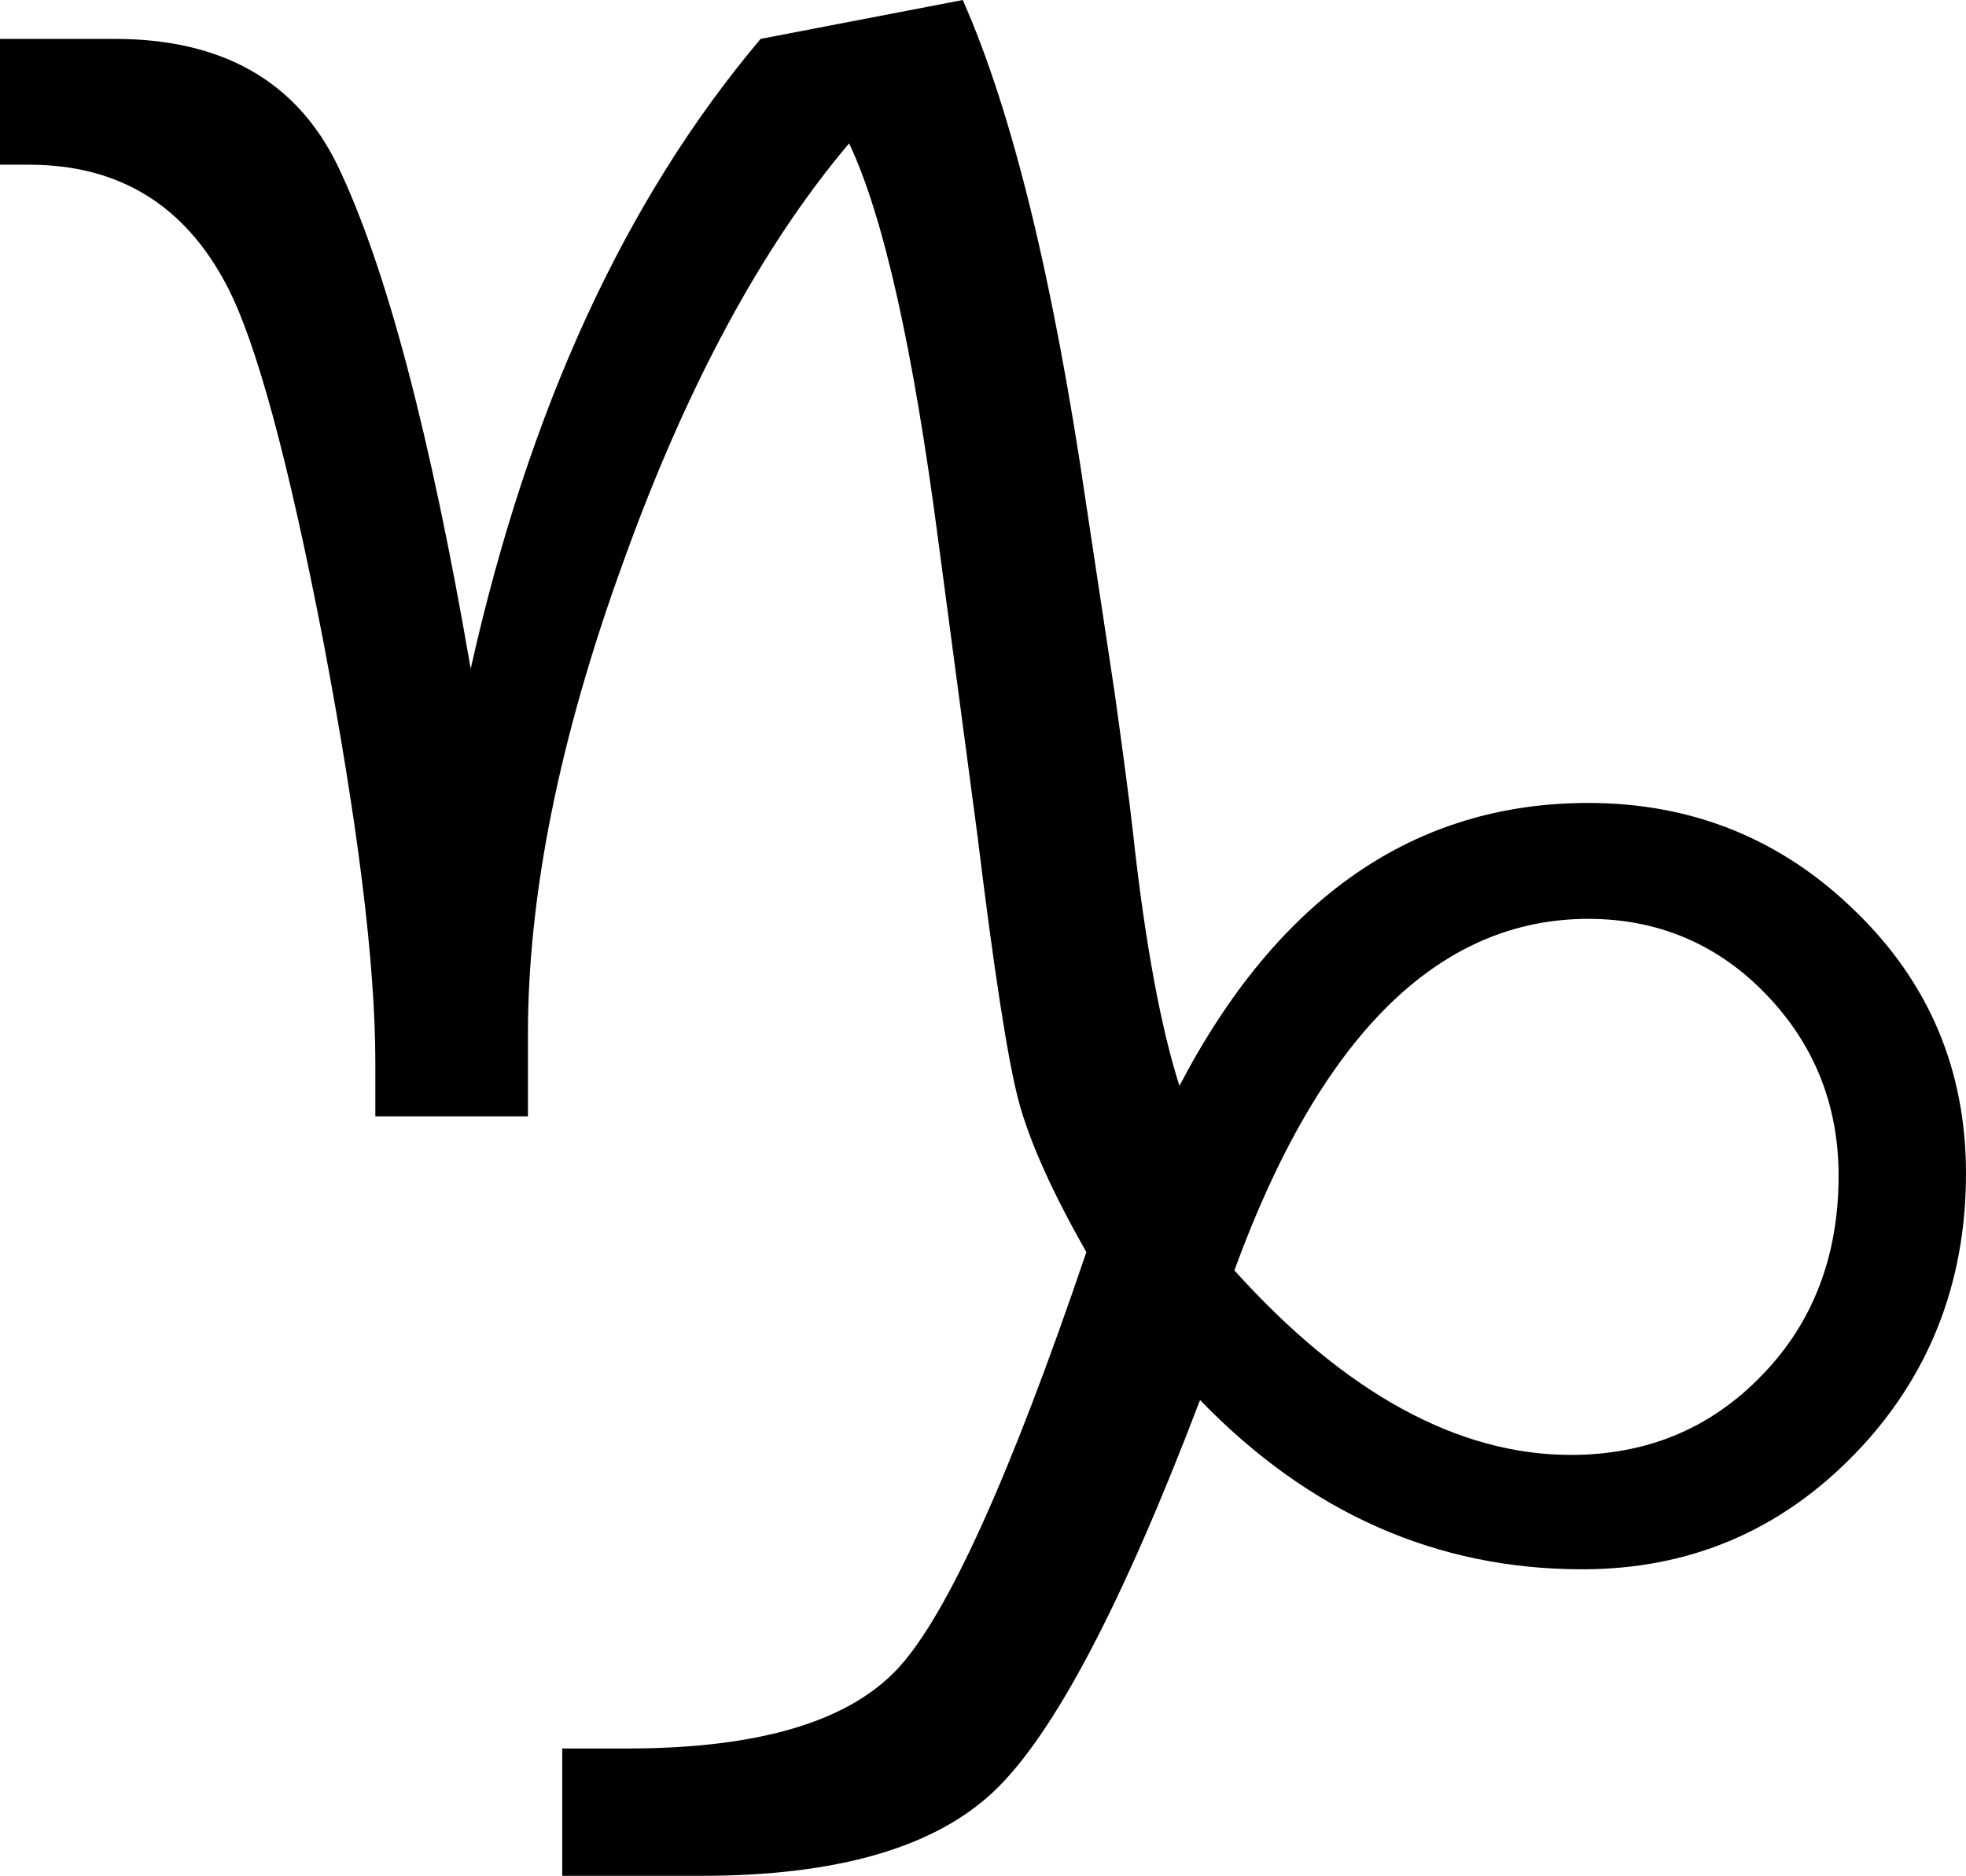
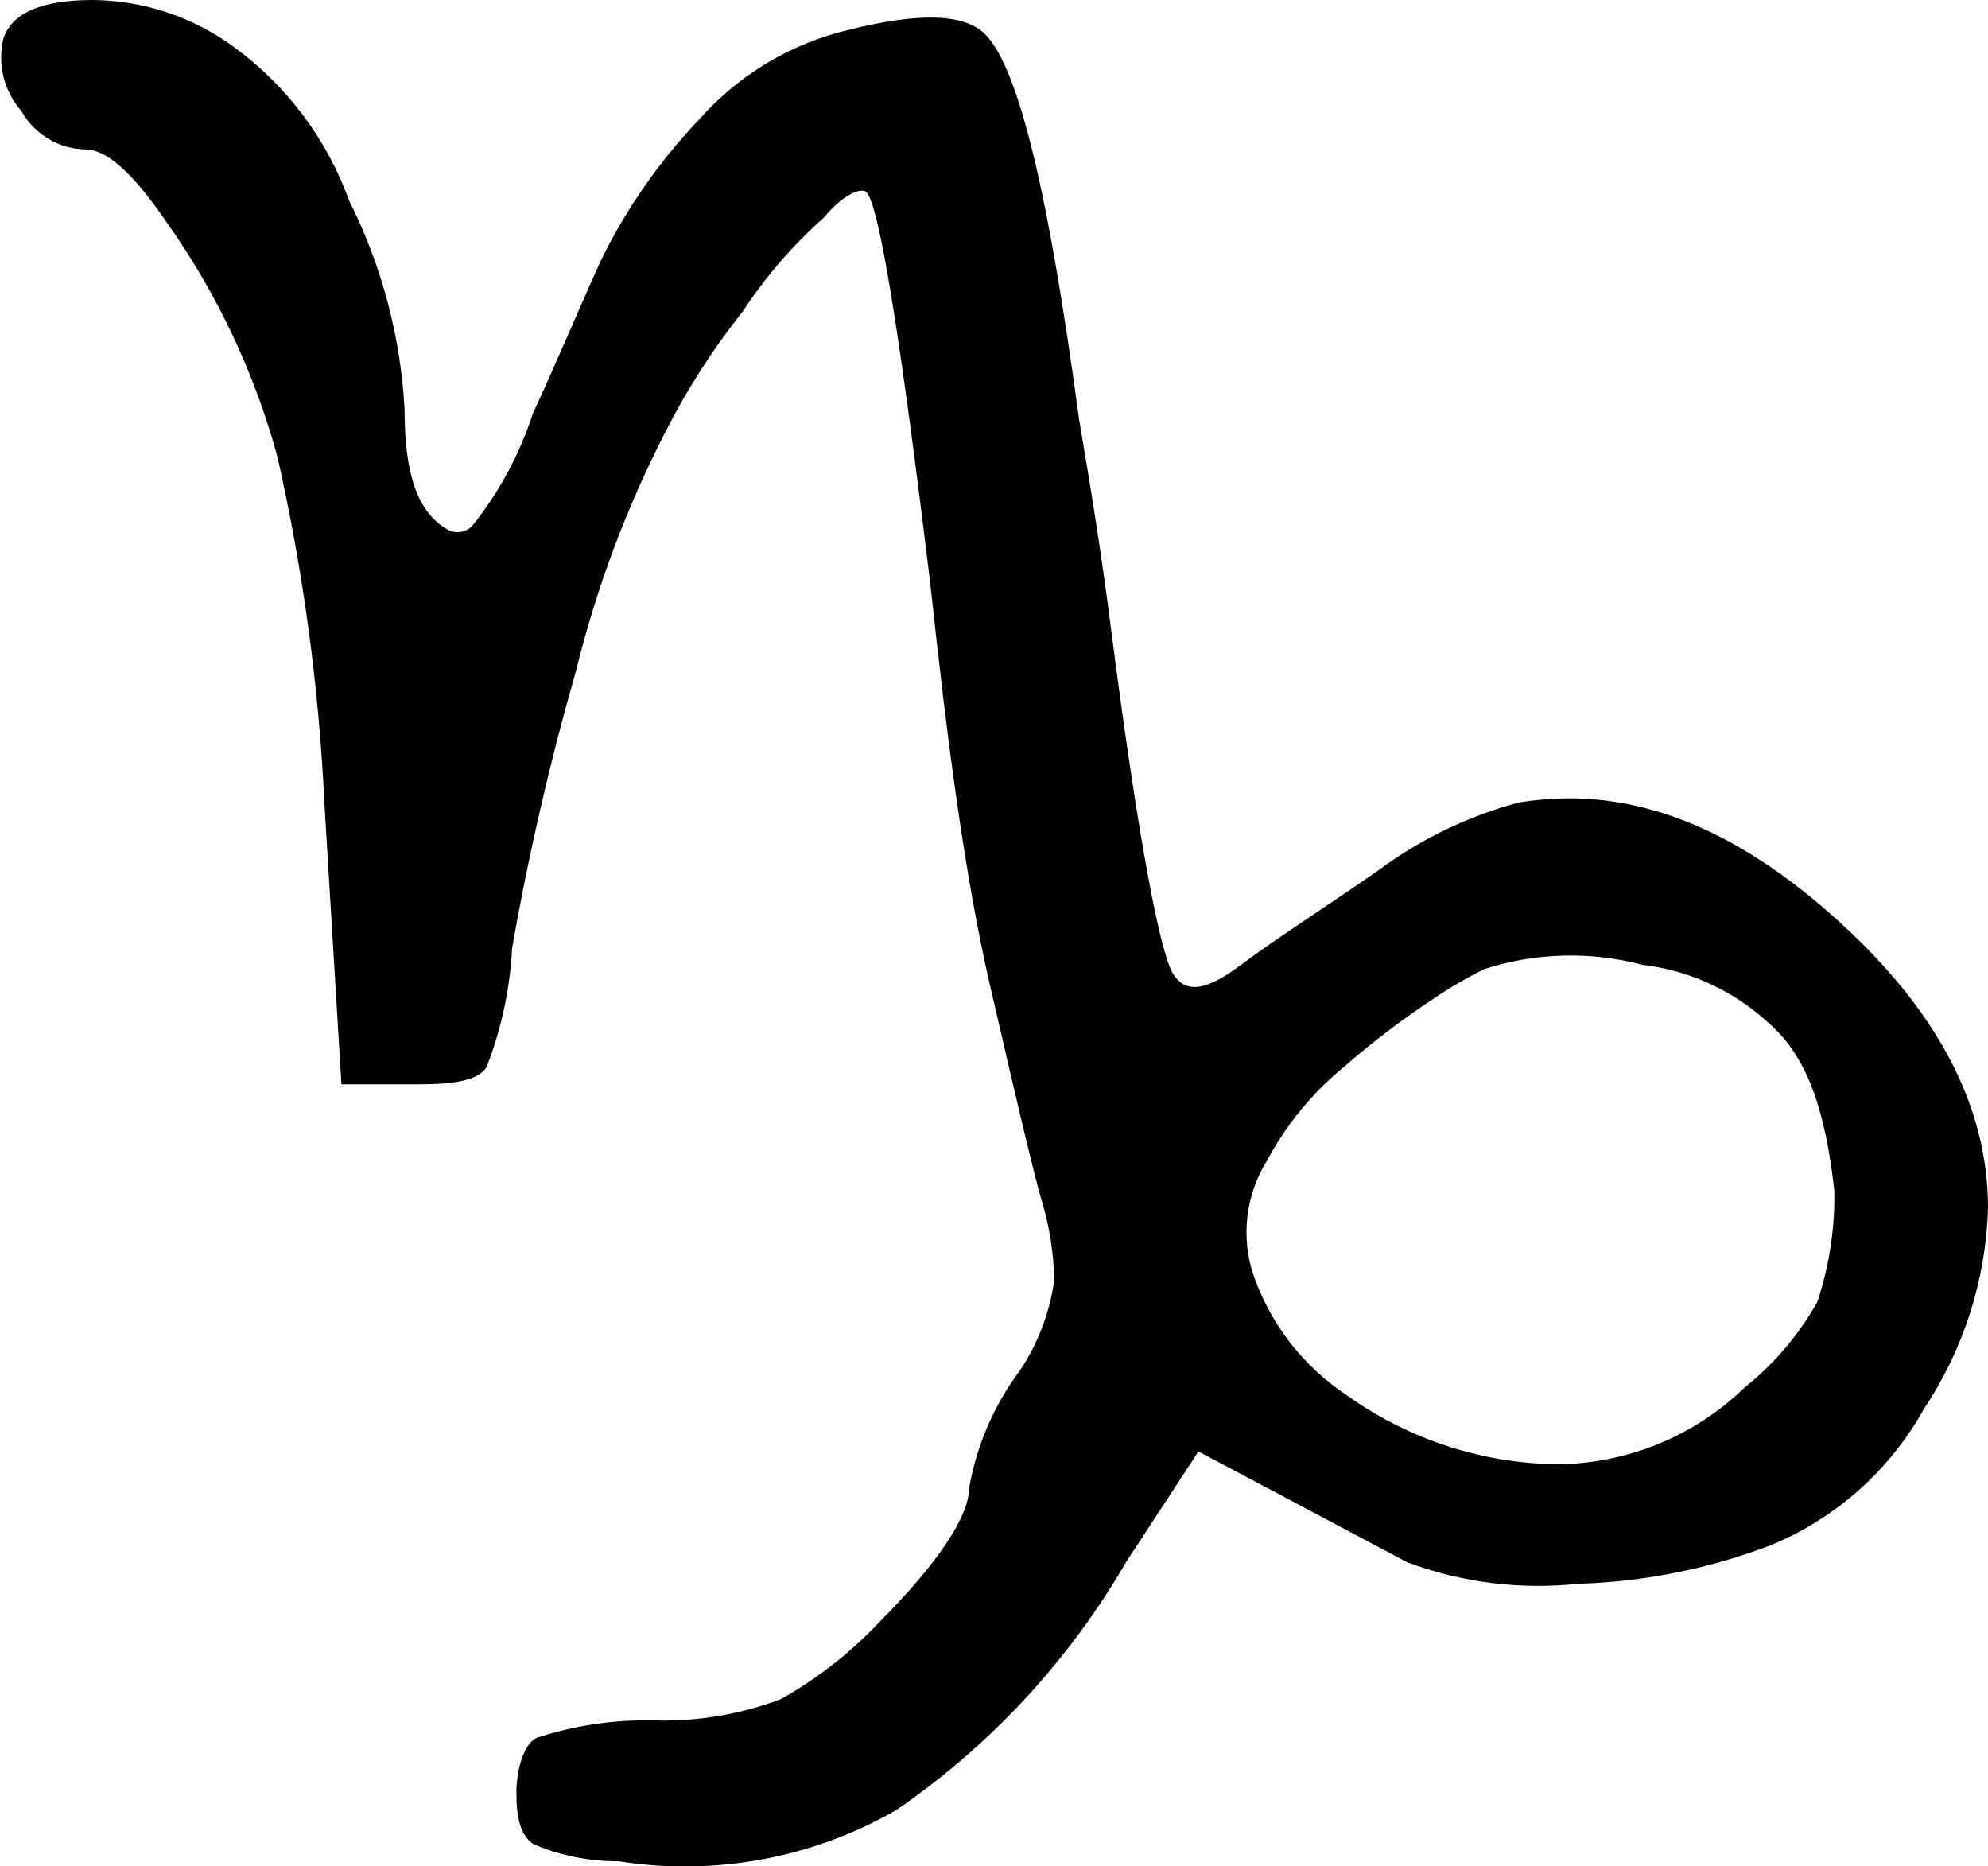
- <svg xmlns="http://www.w3.org/2000/svg" width="197pt" height="188pt" viewBox="0 0 8268 11692">
-   <g transform="matrix(4.75426,0,0,4.752845,-14923.45,-21059.85)">
-     <path d="M3212 5895l0 -70c0,-131 -23,-314 -68,-552 -46,-238 -88,-394 -127,-468 -55,-105 -141,-158 -259,-158l-38 0 0 -165 150 0c141,0 238,55 292,165 64,133 122,353 175,661 76,-340 202,-615 380,-826l265 -51c65,147 119,368 162,663l37 245c12,86 20,147 24,183 16,147 37,258 61,333 129,-247 308,-371 536,-371 137,0 254,48 350,142 97,94 145,209 145,344 0,144 -49,268 -146,368 -98,101 -217,151 -357,151 -191,0 -358,-74 -501,-222 -102,268 -192,439 -270,513 -78,74 -206,111 -384,111l-182 0 0 -167 85 0c172,0 290,-35 355,-105 64,-69 147,-251 247,-546 -45,-79 -75,-146 -89,-199 -14,-53 -32,-169 -54,-349l-51 -384c-33,-253 -72,-427 -117,-522 -114,135 -213,318 -296,549 -84,231 -125,437 -125,619l0 108 -200 0zm1126 202c145,161 293,242 441,242 100,0 184,-35 251,-105 67,-69 100,-157 100,-261 0,-93 -32,-173 -96,-239 -63,-65 -141,-98 -232,-98 -197,0 -352,154 -464,461z" />
+ <svg xmlns="http://www.w3.org/2000/svg" viewBox="0 0 46.58 43.7">
+   <g id="Layer_2" data-name="Layer 2">
+     <g id="Layer_1-2" data-name="Layer 1">
+       <path id="Capricorn" d="M.08.9Q.38,0,2.18,0a5.68,5.68,0,0,1,3.3,1.1,7.69,7.69,0,0,1,2.7,3.6,12.37,12.37,0,0,1,1.3,4.9c0,1.5.3,2.4,1,2.8a.47.47,0,0,0,.6-.1,8.26,8.26,0,0,0,1.4-2.6c.6-1.3,1.1-2.5,1.6-3.6a13.19,13.19,0,0,1,2.3-3.3A6.76,6.76,0,0,1,19.88.7c1.6-.4,2.7-.4,3.2.1.8.8,1.5,3.8,2.2,9,.2,1.2.5,2.9.8,5.3.6,4.6,1.1,7.2,1.4,7.7s.8.4,1.6-.2,1.9-1.3,3.2-2.2a9.75,9.75,0,0,1,3.3-1.6c2.4-.4,4.8.4,7.3,2.6s3.7,4.5,3.7,6.9a8.94,8.94,0,0,1-1.5,4.7,7.28,7.28,0,0,1-3.6,3.2,13.77,13.77,0,0,1-4.5.9,8.82,8.82,0,0,1-4-.5L28.08,34l-1.7,2.6A18,18,0,0,1,21,42.4a9.94,9.94,0,0,1-6.5,1.2,5.07,5.07,0,0,1-2-.4c-.3-.2-.4-.6-.4-1.2s.2-1.2.5-1.3a8.16,8.16,0,0,1,2.7-.4,7.75,7.75,0,0,0,3-.5,9.7,9.7,0,0,0,2.3-1.8c1.4-1.4,2.1-2.5,2.1-3.1a6.45,6.45,0,0,1,1.2-2.8,5.07,5.07,0,0,0,.8-2.1,6.79,6.79,0,0,0-.3-1.9c-.2-.7-.6-2.4-1.2-5s-1-5.7-1.4-9.4c-.7-5.8-1.2-8.9-1.5-9.2-.1-.1-.5,0-1,.6a11.12,11.12,0,0,0-1.9,2.2,16.65,16.65,0,0,0-1.8,2.8,25.6,25.6,0,0,0-2.1,5.6A63.4,63.4,0,0,0,12,22.2a9,9,0,0,1-.6,2.8c-.2.3-.7.4-1.6.4H8l-.4-6.6a46.64,46.64,0,0,0-1.1-8.1,17.42,17.42,0,0,0-2.6-5.5C3.08,4,2.48,3.5,2,3.5a1.76,1.76,0,0,1-1.5-.9A1.9,1.9,0,0,1,.08.9ZM41.48,24a5.27,5.27,0,0,0-3-1.4,6.6,6.6,0,0,0-3.7.1,10.38,10.38,0,0,0-1.2.7,19.62,19.62,0,0,0-2.1,1.6,7.28,7.28,0,0,0-1.8,2.2,3.16,3.16,0,0,0-.3,2.7,5.58,5.58,0,0,0,2.2,2.8,8.65,8.65,0,0,0,4.9,1.6,6.38,6.38,0,0,0,4.4-1.8,6.91,6.91,0,0,0,1.7-2,7.84,7.84,0,0,0,.4-2.6C42.78,26.1,42.38,24.8,41.48,24Z" />
+     </g>
  </g>
</svg>
